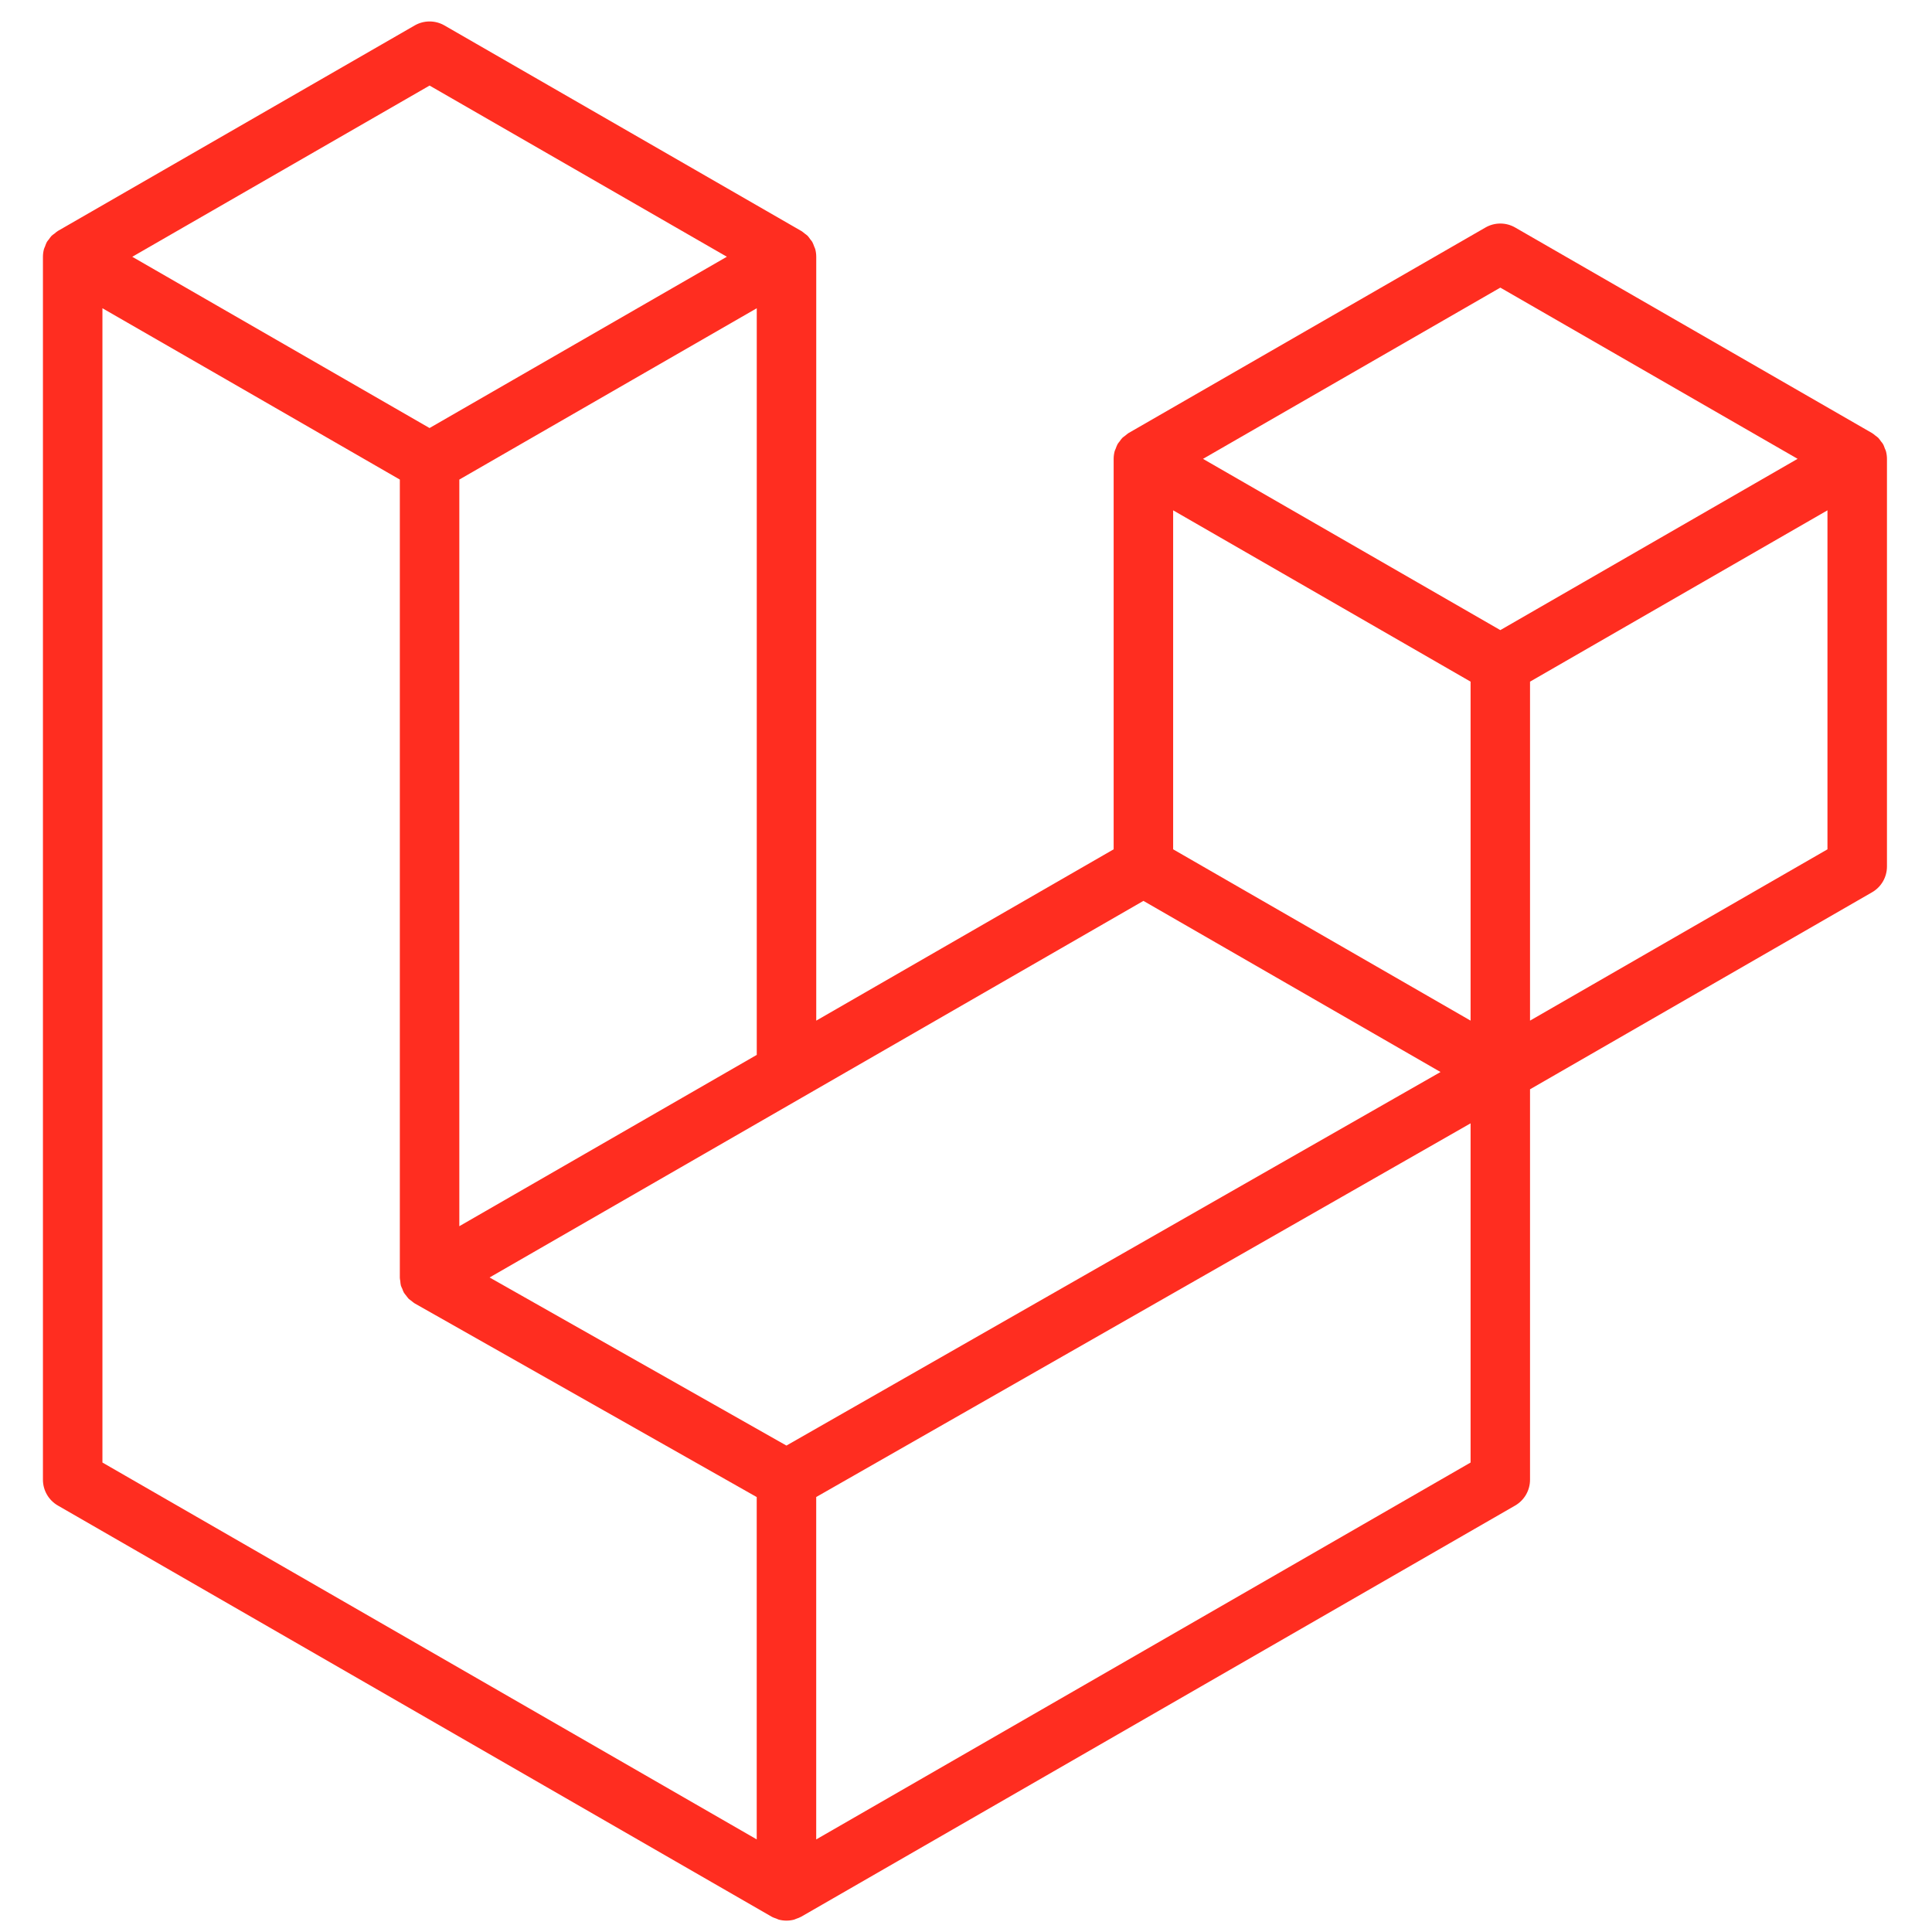
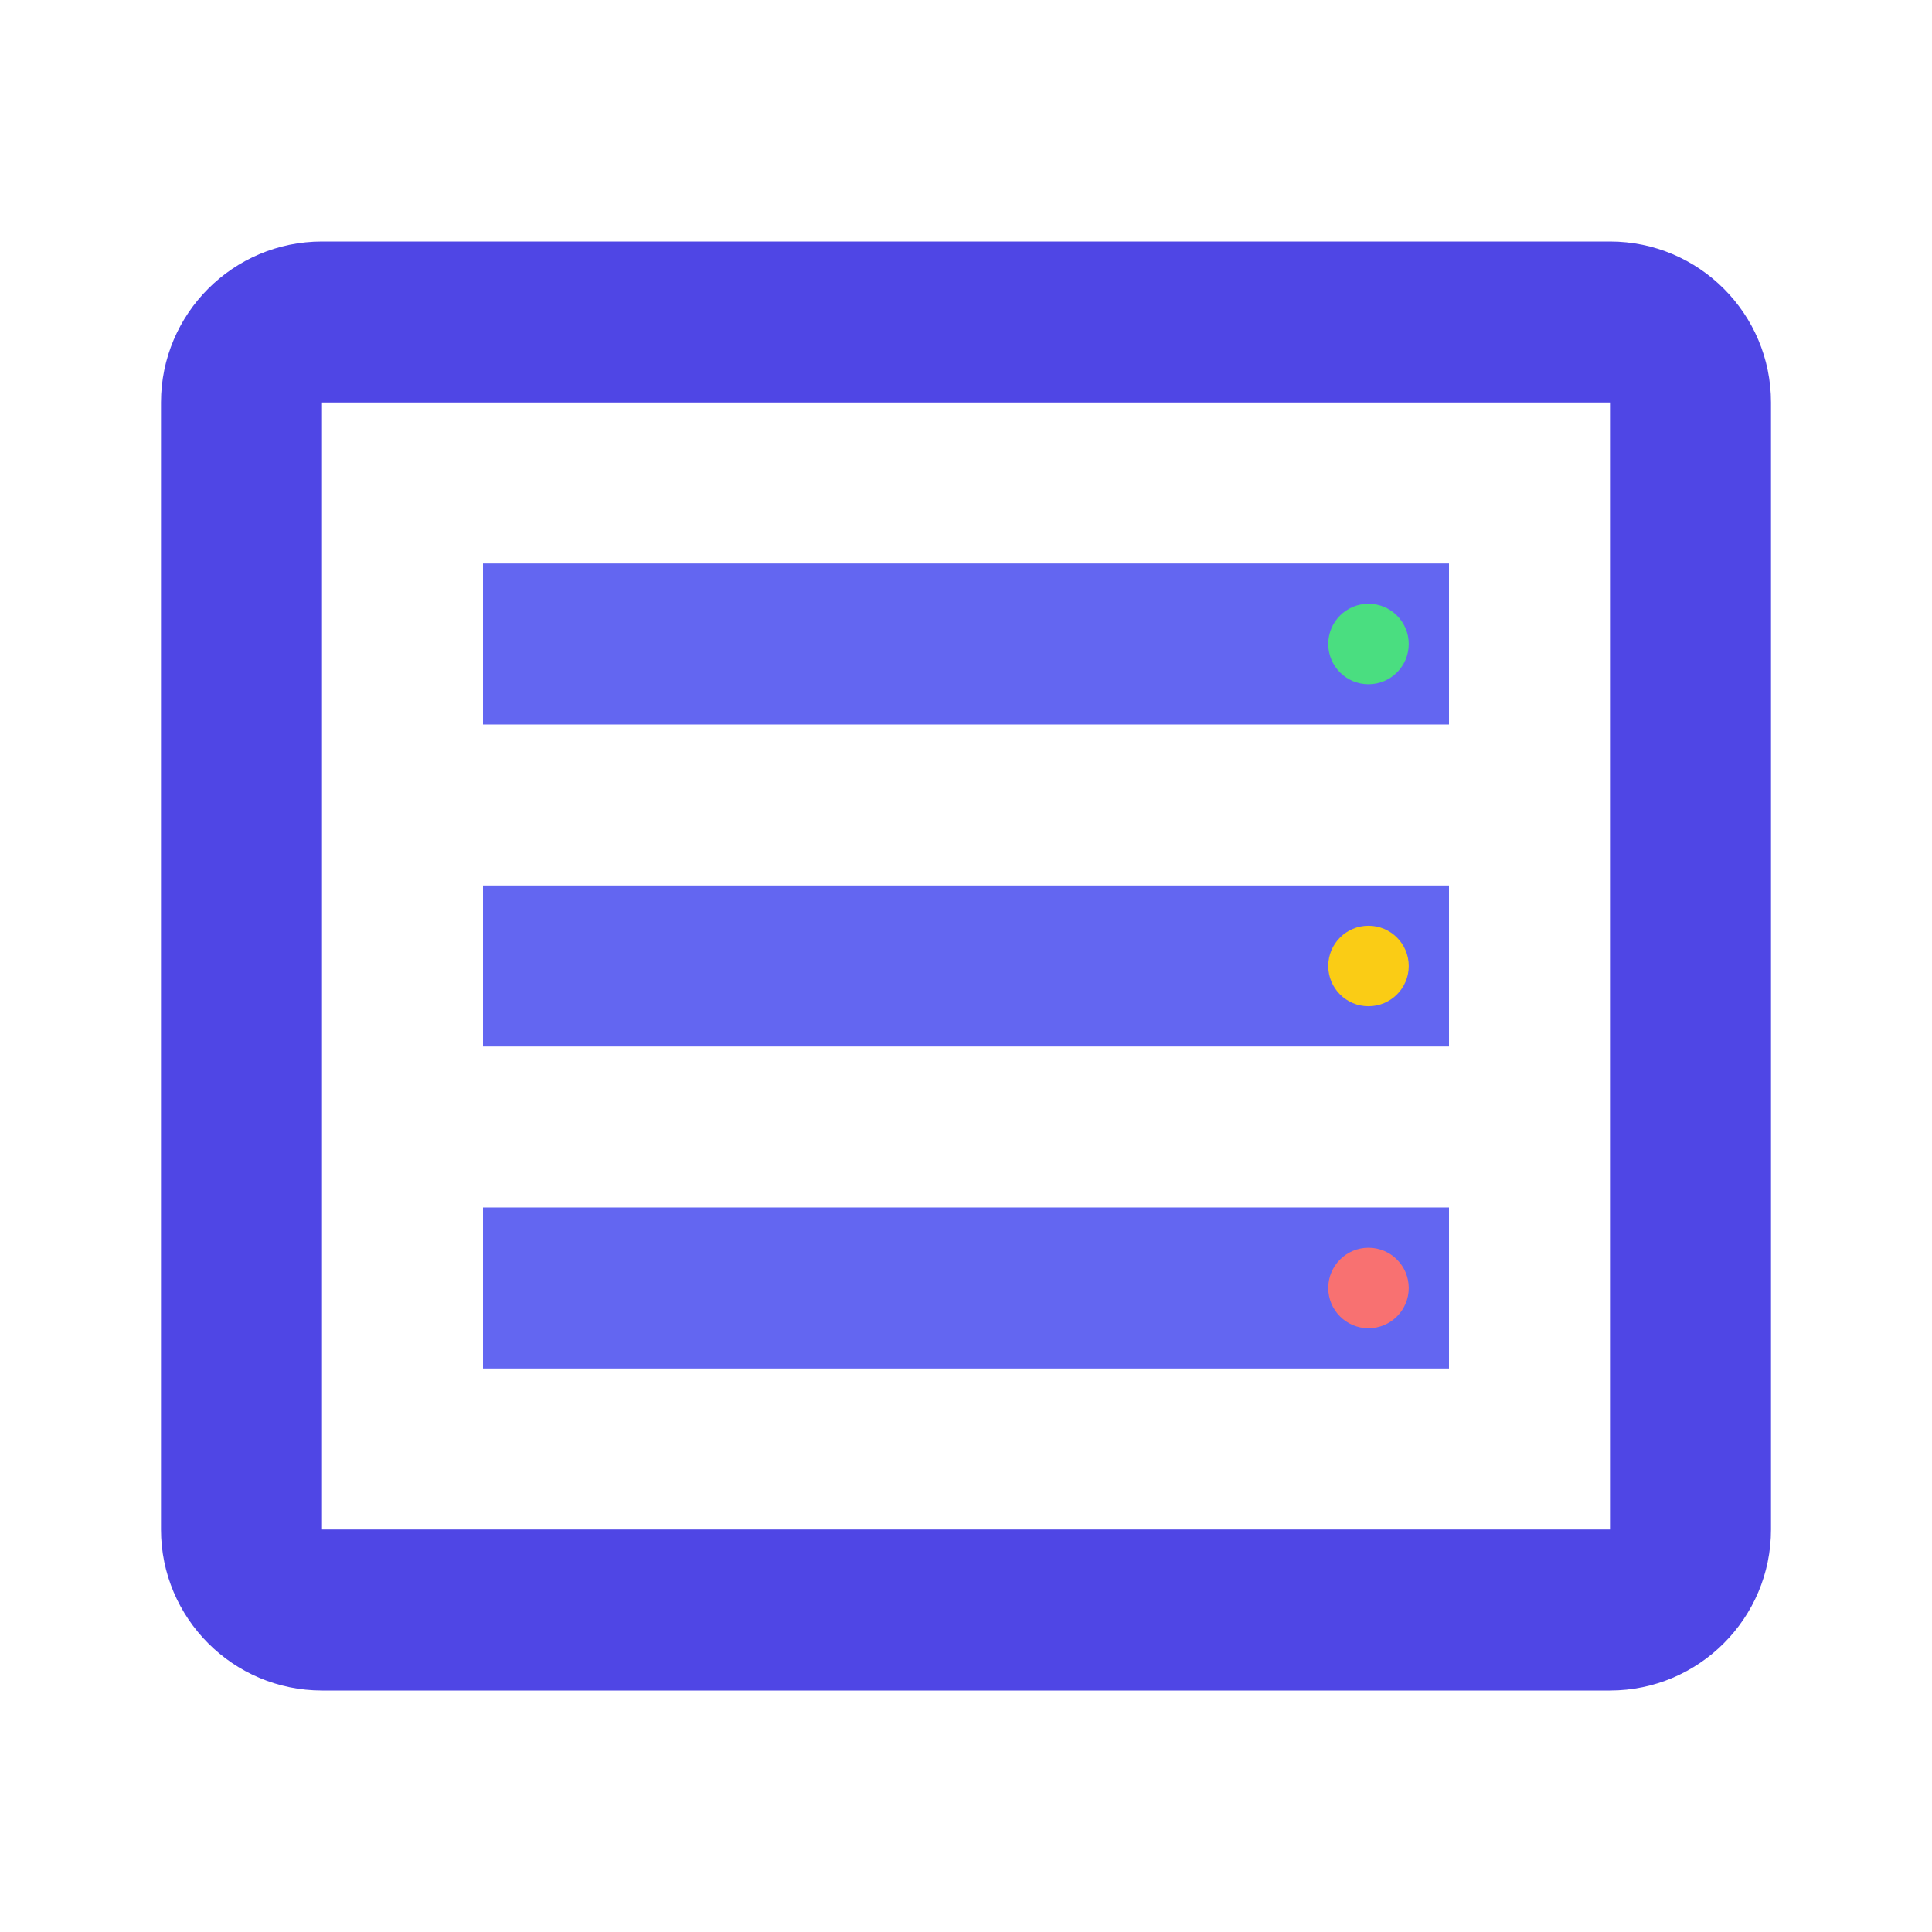
- <svg xmlns="http://www.w3.org/2000/svg" width="166" height="166" viewBox="0 0 166 166" fill="none">
-   <path fill-rule="evenodd" clip-rule="evenodd" d="M162.041 38.759C162.099 38.977 162.129 39.201 162.13 39.426V74.452C162.13 74.902 162.011 75.344 161.786 75.733C161.561 76.122 161.237 76.444 160.847 76.668L131.462 93.594V127.141C131.462 128.054 130.977 128.897 130.186 129.357L68.847 164.683C68.707 164.763 68.554 164.814 68.401 164.868C68.343 164.887 68.289 164.922 68.228 164.938C67.8 165.051 67.349 165.051 66.92 164.938C66.85 164.919 66.786 164.881 66.719 164.855C66.579 164.804 66.432 164.76 66.298 164.683L4.972 129.357C4.583 129.133 4.259 128.81 4.034 128.421C3.808 128.032 3.69 127.591 3.689 127.141L3.689 22.063C3.689 21.834 3.721 21.61 3.779 21.393C3.798 21.32 3.843 21.253 3.868 21.179C3.916 21.045 3.961 20.908 4.031 20.783C4.079 20.7 4.149 20.633 4.206 20.557C4.28 20.454 4.347 20.349 4.433 20.26C4.506 20.186 4.602 20.132 4.685 20.068C4.778 19.992 4.861 19.909 4.966 19.848L35.633 2.185C36.022 1.961 36.462 1.844 36.91 1.844C37.358 1.844 37.798 1.961 38.186 2.185L68.851 19.848H68.857C68.959 19.912 69.045 19.992 69.138 20.065C69.221 20.129 69.313 20.186 69.387 20.257C69.476 20.349 69.54 20.454 69.616 20.557C69.671 20.633 69.744 20.7 69.789 20.783C69.862 20.911 69.904 21.045 69.955 21.179C69.98 21.253 70.025 21.32 70.044 21.396C70.103 21.614 70.133 21.838 70.133 22.063V87.694L95.686 72.974V39.423C95.686 39.2 95.718 38.973 95.775 38.759C95.798 38.683 95.839 38.615 95.865 38.542C95.916 38.408 95.96 38.271 96.031 38.146C96.079 38.063 96.149 37.996 96.203 37.92C96.279 37.818 96.343 37.712 96.433 37.623C96.506 37.549 96.599 37.495 96.681 37.431C96.777 37.355 96.86 37.272 96.962 37.211L127.633 19.548C128.021 19.324 128.461 19.206 128.91 19.206C129.358 19.206 129.798 19.324 130.186 19.548L160.85 37.211C160.959 37.275 161.042 37.355 161.137 37.428C161.217 37.492 161.31 37.549 161.383 37.62C161.473 37.712 161.536 37.818 161.613 37.92C161.67 37.996 161.741 38.063 161.785 38.146C161.859 38.271 161.9 38.408 161.951 38.542C161.98 38.615 162.021 38.683 162.041 38.759ZM157.018 72.974V43.848L146.287 50.028L131.462 58.568V87.694L157.021 72.974H157.018ZM126.354 125.663V96.518L111.771 104.85L70.13 128.626V158.046L126.354 125.663ZM8.801 26.485V125.663L65.018 158.043V128.629L35.649 112L35.64 111.994L35.627 111.988C35.528 111.93 35.445 111.847 35.353 111.777C35.273 111.713 35.18 111.662 35.11 111.592L35.104 111.582C35.021 111.502 34.963 111.403 34.893 111.314C34.829 111.228 34.753 111.154 34.702 111.065L34.699 111.055C34.641 110.96 34.606 110.845 34.565 110.736C34.523 110.64 34.469 110.551 34.443 110.449C34.411 110.328 34.405 110.197 34.392 110.072C34.379 109.976 34.354 109.881 34.354 109.785V109.778V41.205L19.532 32.662L8.801 26.485ZM36.913 7.35L11.364 22.063L36.907 36.777L62.453 22.06L36.907 7.35H36.913ZM50.2 99.174L65.022 90.637V26.485L54.291 32.665L39.466 41.205V105.357L50.2 99.174ZM128.91 24.713L103.363 39.426L128.91 54.14L154.453 39.423L128.91 24.713ZM126.354 58.568L111.529 50.028L100.798 43.848V72.974L115.619 81.511L126.354 87.694V58.568ZM67.571 124.205L105.042 102.803L123.772 92.109L98.245 77.405L68.854 94.334L42.066 109.762L67.571 124.205Z" fill="#FF2D20" />
+ <svg xmlns="http://www.w3.org/2000/svg" viewBox="0 0 24 24" fill="currentColor" stroke="none">
+   <path fill="#4f46e5" d="M20 3H4c-1.103 0-2 .897-2 2v14c0 1.103.897 2 2 2h16c1.103 0 2-.897 2-2V5c0-1.103-.897-2-2-2zm0 16H4V5h16v14z" />
+   <path fill="#6366f1" d="M6 7h12v2H6zM6 11h12v2H6zM6 15h12v2H6z" />
+   <circle fill="#4ade80" cx="17" cy="8" r="0.5" />
+   <circle fill="#facc15" cx="17" cy="12" r="0.5" />
+   <circle fill="#f87171" cx="17" cy="16" r="0.5" />
</svg>
